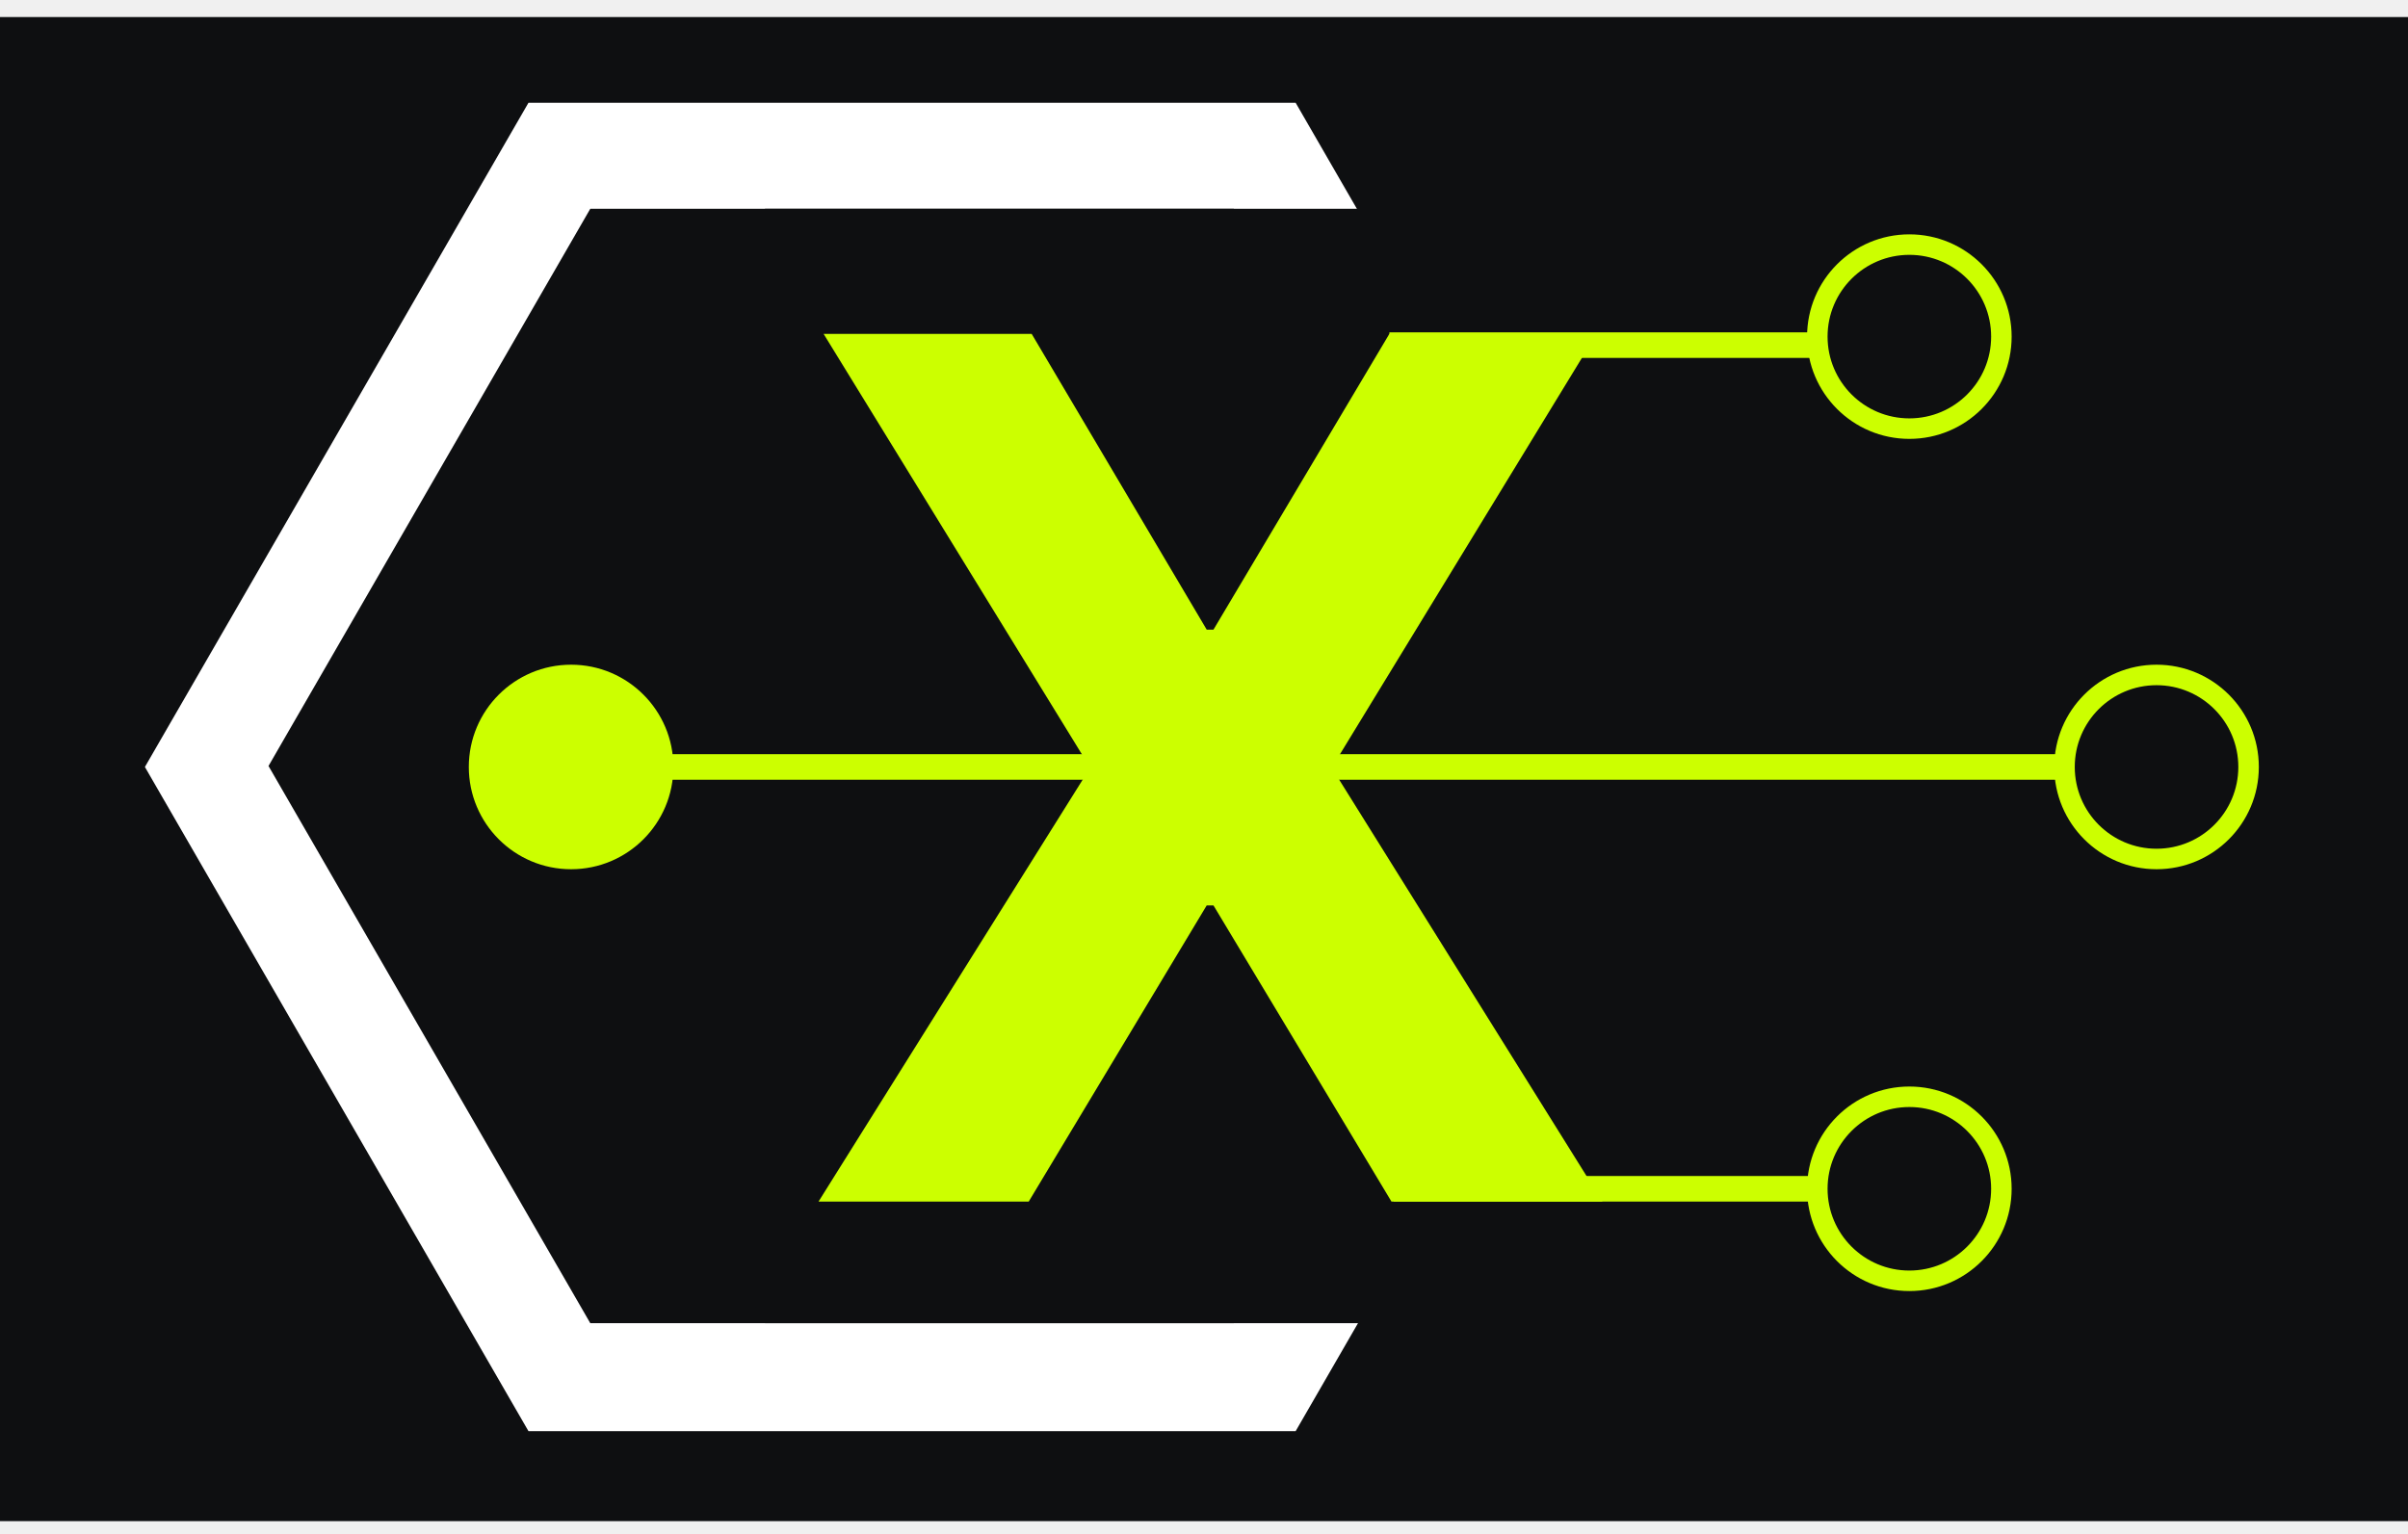
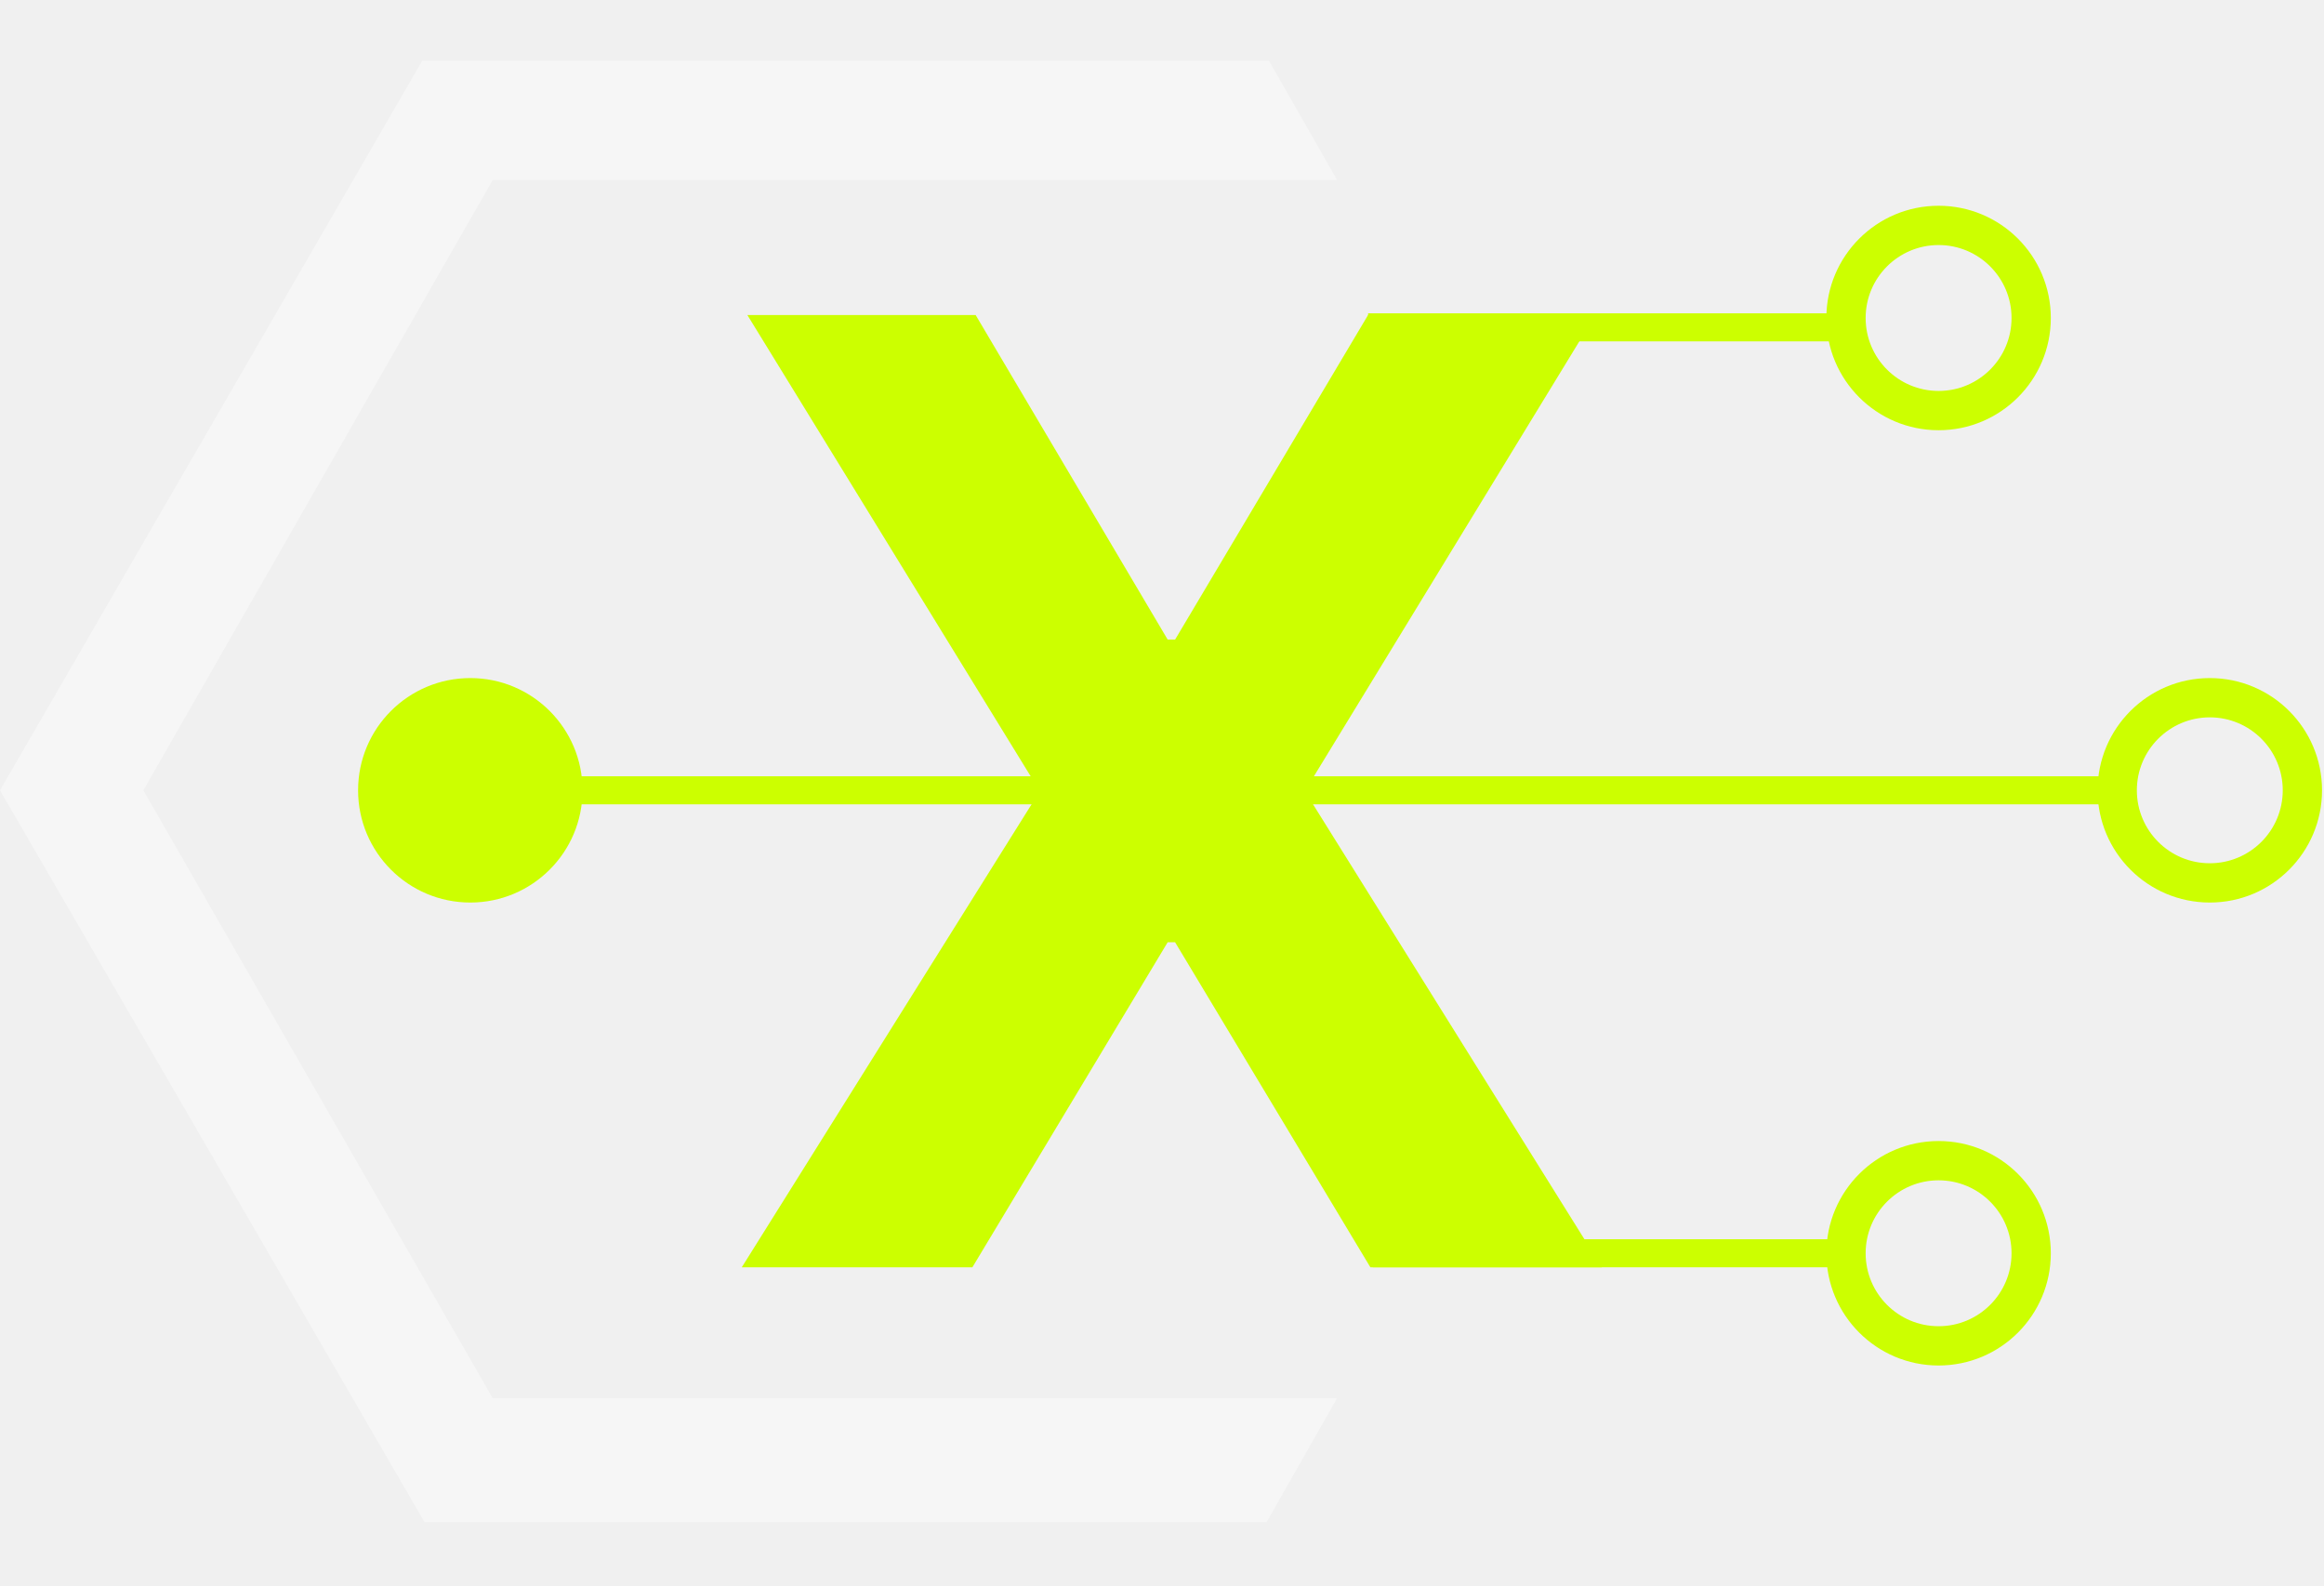
- <svg xmlns="http://www.w3.org/2000/svg" width="565" height="360" viewBox="0 0 565 360" fill="none">
-   <rect y="4" width="565" height="353" fill="#0E0F11" />
-   <path d="M394 180L304 335.885L124 335.885L34 180L124 24.115L304 24.115L394 180Z" fill="white" />
-   <path d="M365 179.77L289.5 310.54H138.5L63 179.77L138.5 49L289.5 49L365 179.77Z" fill="#0E0F11" />
-   <path d="M406 179.77L330.5 310.54H179.5L104 179.77L179.5 49L330.5 49L406 179.77Z" fill="#0E0F11" />
-   <path d="M242.068 78.364L283.134 147.767H284.724L325.989 78.364H374.611L312.466 180.182L376.003 282H326.486L284.724 212.497H283.134L241.372 282H192.054L255.79 180.182L193.247 78.364H242.068Z" fill="#CCFF00" />
-   <path d="M472 79C472 92.255 461.255 103 448 103C434.745 103 424 92.255 424 79C424 65.745 434.745 55 448 55C461.255 55 472 65.745 472 79ZM428.81 79C428.81 89.598 437.402 98.19 448 98.19C458.598 98.19 467.19 89.598 467.19 79C467.19 68.402 458.598 59.81 448 59.81C437.402 59.81 428.81 68.402 428.81 79Z" fill="#CCFF00" />
-   <path d="M472 279C472 292.255 461.255 303 448 303C434.745 303 424 292.255 424 279C424 265.745 434.745 255 448 255C461.255 255 472 265.745 472 279ZM428.81 279C428.81 289.598 437.402 298.19 448 298.19C458.598 298.19 467.19 289.598 467.19 279C467.19 268.402 458.598 259.81 448 259.81C437.402 259.81 428.81 268.402 428.81 279Z" fill="#CCFF00" />
-   <path d="M530 180C530 193.255 519.255 204 506 204C492.745 204 482 193.255 482 180C482 166.745 492.745 156 506 156C519.255 156 530 166.745 530 180ZM486.81 180C486.81 190.598 495.402 199.19 506 199.19C516.598 199.19 525.19 190.598 525.19 180C525.19 169.402 516.598 160.81 506 160.81C495.402 160.81 486.81 169.402 486.81 180Z" fill="#CCFF00" />
-   <circle cx="134" cy="180" r="24" fill="#CCFF00" />
-   <line x1="327" y1="279" x2="428" y2="279" stroke="#CCFF00" stroke-width="6" />
-   <line x1="151" y1="180" x2="483" y2="180" stroke="#CCFF00" stroke-width="6" />
-   <line x1="326" y1="81" x2="427" y2="81" stroke="#CCFF00" stroke-width="6" />
+ <svg xmlns="http://www.w3.org/2000/svg" width="497" height="339" viewBox="0 0 497 339" fill="none">
+   <path d="M285.078 38L271.078 13.5H90.578L0.578 169L91.078 325H270.578L285.078 299.5H105.078L30.078 169L105.078 38H285.078Z" fill="#F6F6F6" stroke="#F6F6F6" />
+   <path d="M208.646 67.364L249.711 136.767H251.302L292.566 67.364H341.188L279.044 169.182L342.58 271H293.063L251.302 201.497H249.711L207.95 271H158.632L222.367 169.182L159.825 67.364H208.646Z" fill="#CCFF00" />
+   <path d="M438.578 68C438.578 81.255 427.832 92 414.578 92C401.323 92 390.578 81.255 390.578 68C390.578 54.745 401.323 44 414.578 44C427.832 44 438.578 54.745 438.578 68ZM398.978 68C398.978 76.616 405.962 83.6 414.578 83.6C423.193 83.6 430.178 76.616 430.178 68C430.178 59.384 423.193 52.4 414.578 52.4C405.962 52.4 398.978 59.384 398.978 68Z" fill="#CCFF00" />
+   <path d="M438.578 268C438.578 281.255 427.832 292 414.578 292C401.323 292 390.578 281.255 390.578 268C390.578 254.745 401.323 244 414.578 244C427.832 244 438.578 254.745 438.578 268ZM398.978 268C398.978 276.616 405.962 283.6 414.578 283.6C423.193 283.6 430.178 276.616 430.178 268C430.178 259.384 423.193 252.4 414.578 252.4C405.962 252.4 398.978 259.384 398.978 268Z" fill="#CCFF00" />
+   <path d="M496.578 169C496.578 182.255 485.832 193 472.578 193C459.323 193 448.578 182.255 448.578 169C448.578 155.745 459.323 145 472.578 145C485.832 145 496.578 155.745 496.578 169ZM456.978 169C456.978 177.616 463.962 184.6 472.578 184.6C481.193 184.6 488.178 177.616 488.178 169C488.178 160.384 481.193 153.4 472.578 153.4C463.962 153.4 456.978 160.384 456.978 169Z" fill="#CCFF00" />
+   <circle cx="100.578" cy="169" r="24" fill="#CCFF00" />
+   <line x1="293.578" y1="268" x2="394.578" y2="268" stroke="#CCFF00" stroke-width="6" />
+   <line x1="117.578" y1="169" x2="449.578" y2="169" stroke="#CCFF00" stroke-width="6" />
+   <line x1="292.578" y1="70" x2="393.578" y2="70" stroke="#CCFF00" stroke-width="6" />
</svg>
